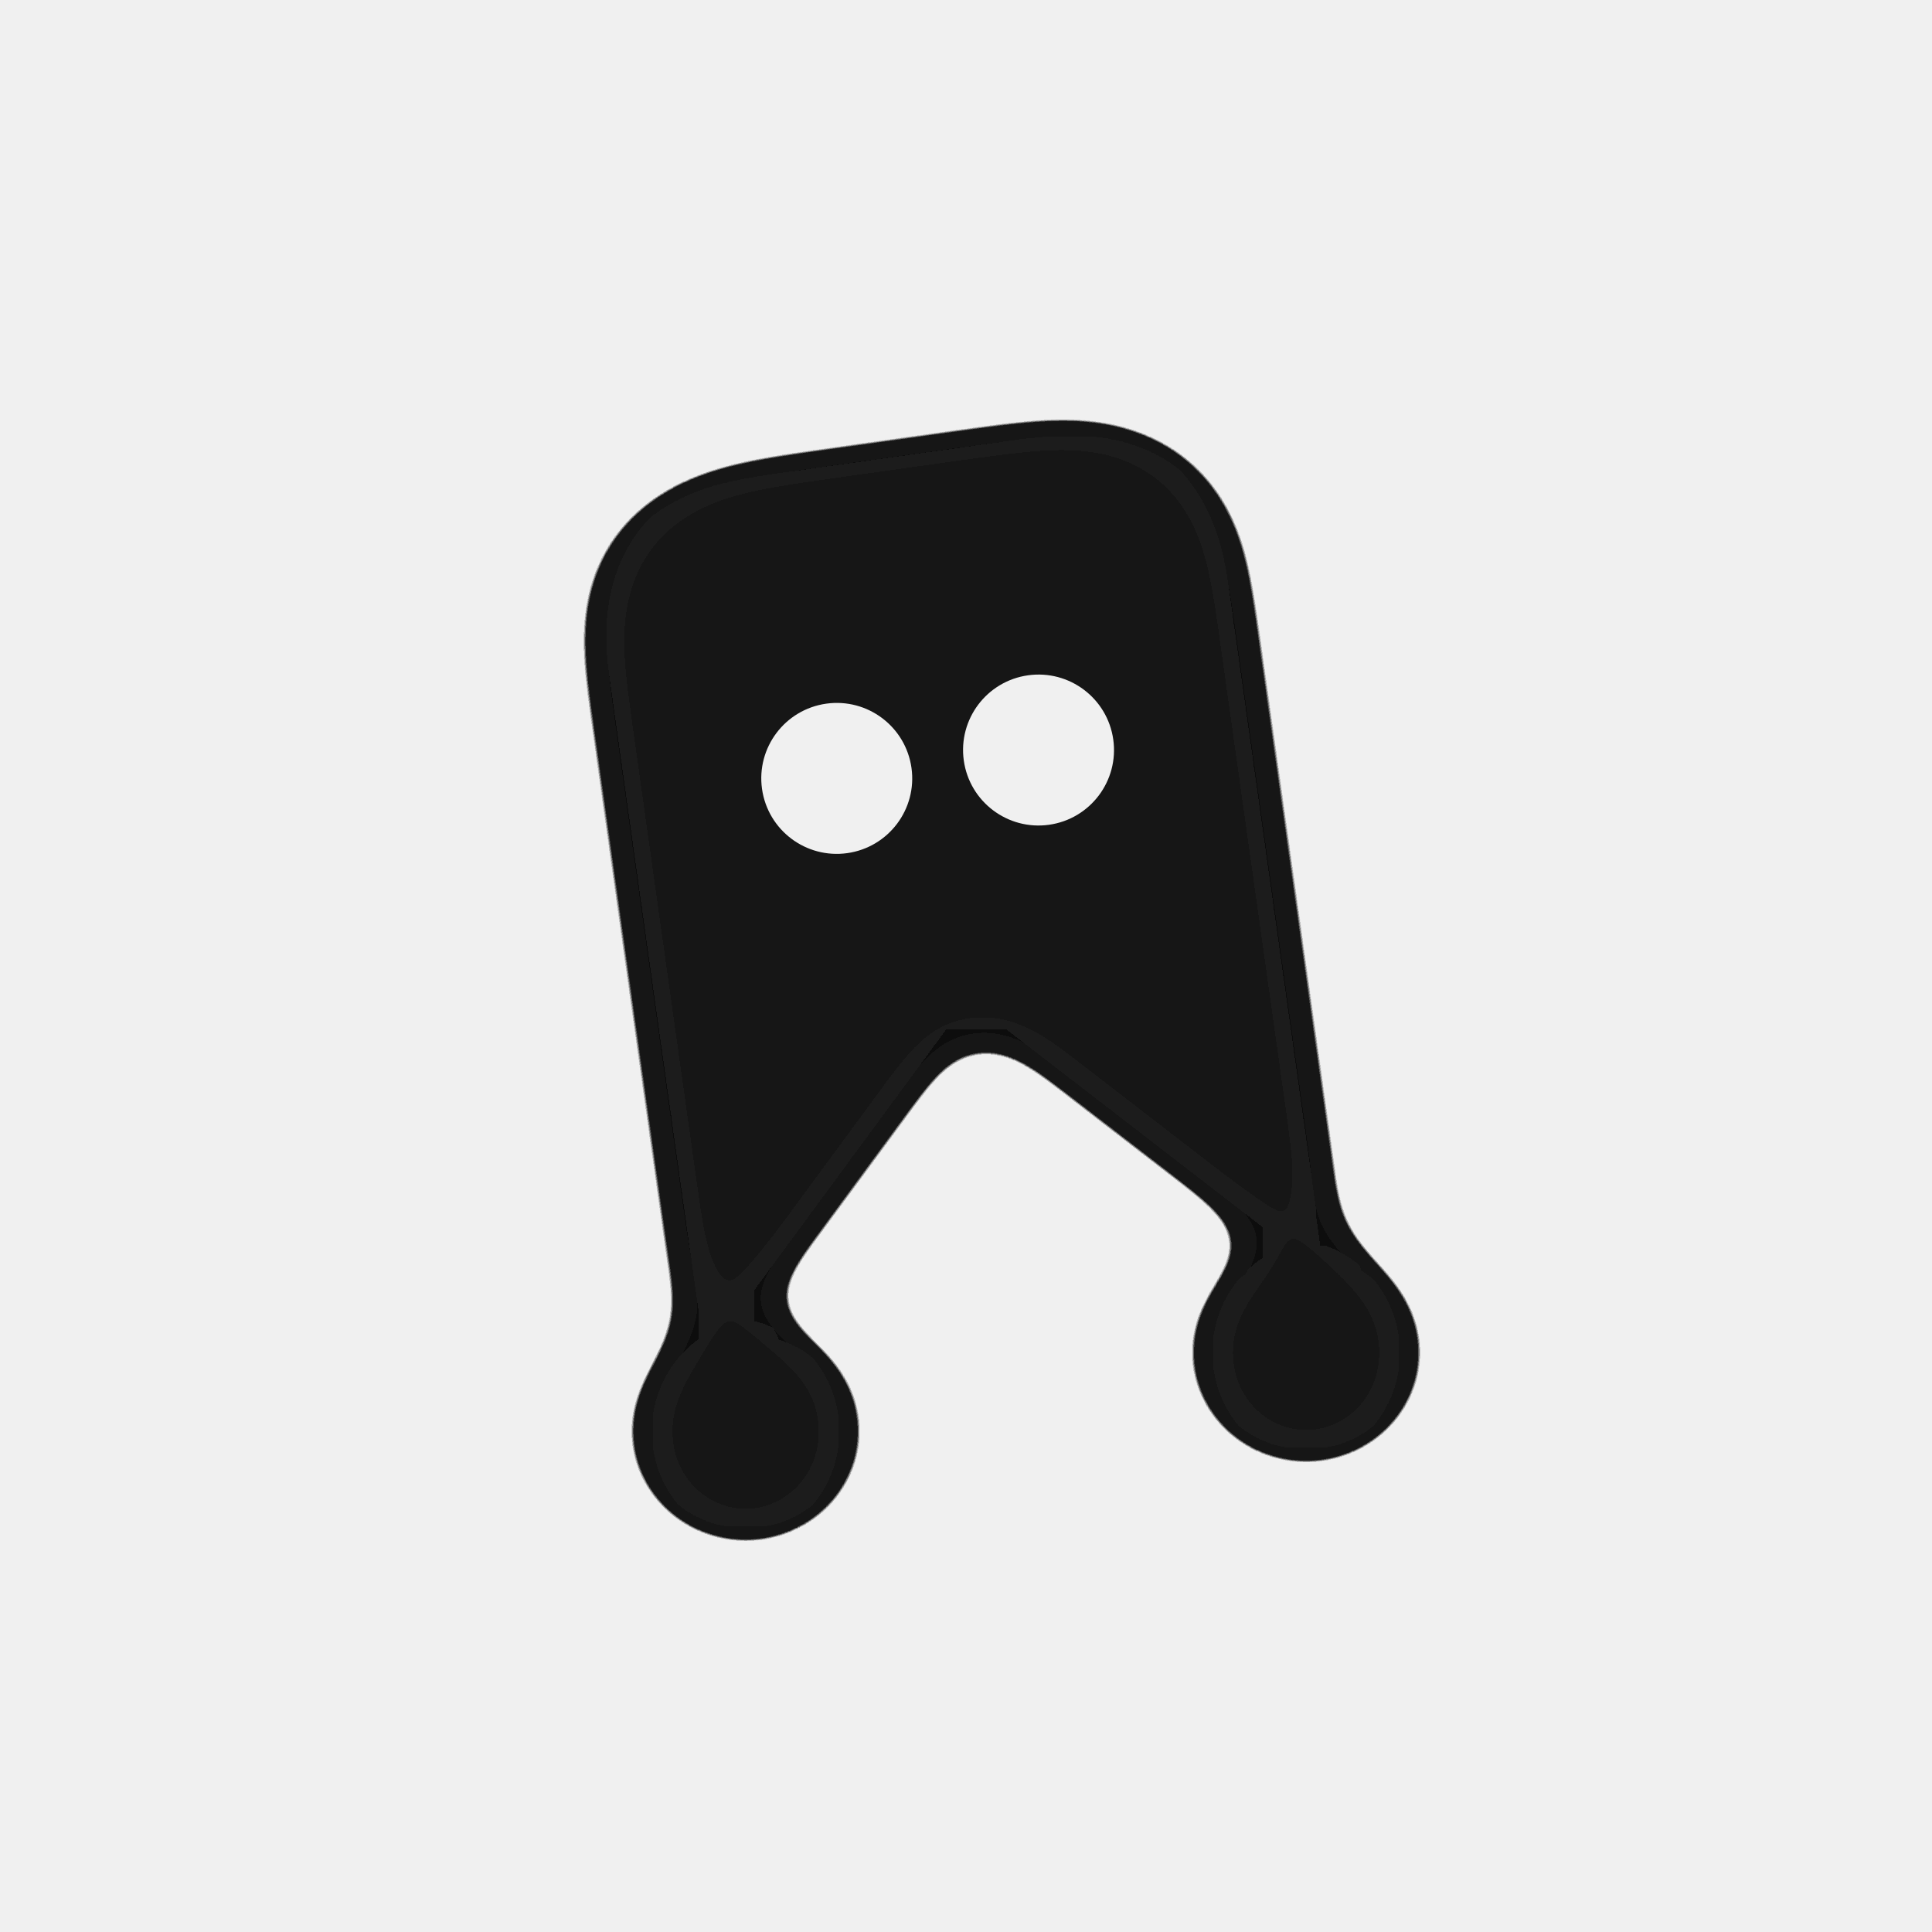
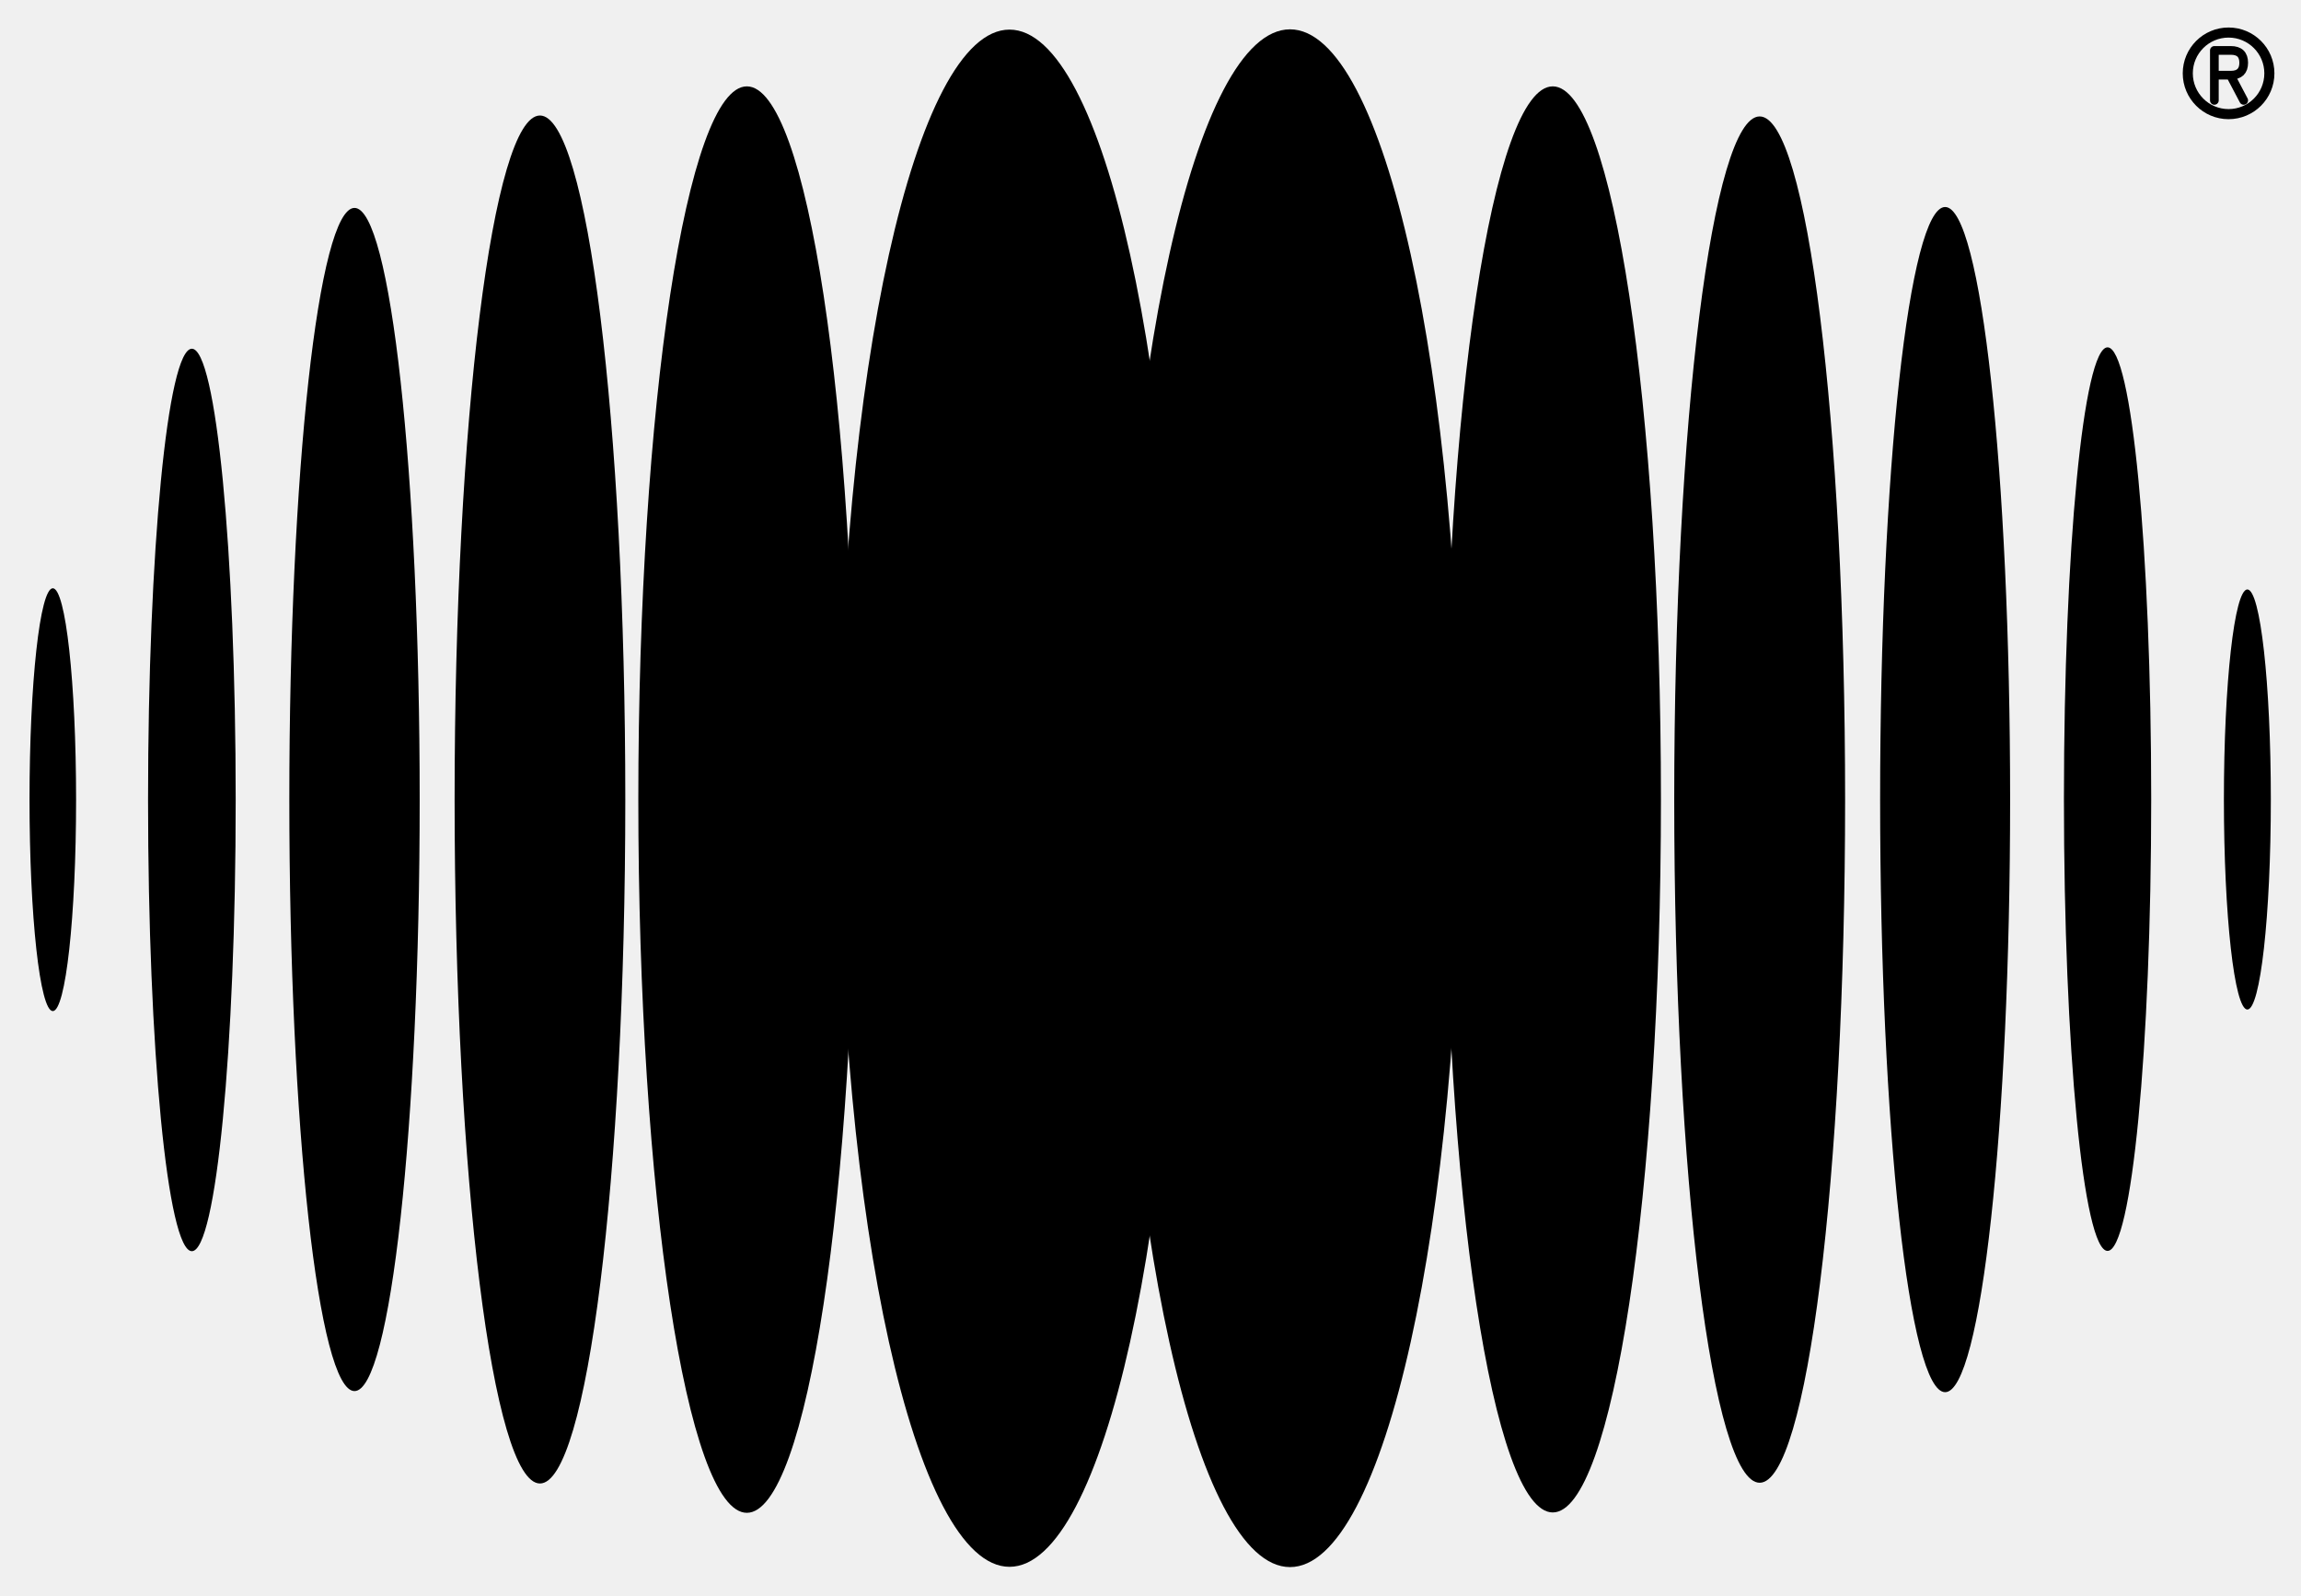
- <svg xmlns="http://www.w3.org/2000/svg" width="1024" height="1024" viewBox="0 0 1024 1024">
-   <defs>
-     <filter id="goo" x="-20%" y="-20%" width="140%" height="140%">
-       <feGaussianBlur in="SourceGraphic" stdDeviation="20" />
-       <feColorMatrix values="1 0 0 0 0  0 1 0 0 0  0 0 1 0 0  0 0 0 40 -18" />
-     </filter>
-     <mask id="eyes" maskUnits="userSpaceOnUse" x="0" y="0" width="1024" height="1024">
-       <rect width="1024" height="1024" fill="#fff" />
-       <circle cx="458" cy="404" r="40" fill="#000" />
-       <circle cx="566" cy="404" r="40" fill="#000" />
-     </mask>
-   </defs>
-   <g transform="translate(0 0)">
-     <g transform="rotate(-8 512 512)">
-       <g mask="url(#eyes)">
-         <g filter="url(#goo)" fill="#121212">
-           <path d="M336 330 C336 268 374 232 436 232 L588 232 C650 232 688 268 688 330 L688 720 L512 540 L336 720 Z" />
-           <circle cx="362" cy="740" r="60" />
-           <circle cx="662" cy="740" r="60" />
-         </g>
-       </g>
+ <svg xmlns="http://www.w3.org/2000/svg" width="1004" height="696" viewBox="0 0 1004 696">
+   <g transform="translate(501.8 348.6) scale(4) translate(-511.45 -288.15)">
+     <g fill="#000000">
+       <ellipse cx="391.76" cy="288.23" rx="2.54" ry="23.06" />
+       <ellipse cx="406.93" cy="288.26" rx="4.78" ry="49.22" />
+       <ellipse cx="424.67" cy="288.21" rx="7.11" ry="64.53" />
+       <ellipse cx="444.90" cy="288.21" rx="9.31" ry="74.61" />
+       <ellipse cx="467.47" cy="288.22" rx="11.84" ry="77.80" />
+       <ellipse cx="496.12" cy="288.07" rx="18.61" ry="83.84" />
+       <ellipse cx="526.72" cy="288.07" rx="18.62" ry="83.87" />
+       <ellipse cx="555.38" cy="288.20" rx="11.80" ry="77.78" />
+       <ellipse cx="577.95" cy="288.22" rx="9.32" ry="74.52" />
+       <ellipse cx="598.18" cy="288.22" rx="7.09" ry="64.64" />
+       <ellipse cx="615.90" cy="288.17" rx="4.76" ry="49.28" />
+       <ellipse cx="631.15" cy="288.21" rx="2.56" ry="22.91" />
+       <circle cx="629.1" cy="209.0" r="4.45" fill="none" stroke="#000000" stroke-width="1.1" />
+       <path d="M627.55 211.95V206.5H629.35Q630.75 206.5 630.75 207.85Q630.75 209.2 629.35 209.2H627.55M629.3 209.2L630.75 211.95" fill="none" stroke="#000000" stroke-width="0.95" stroke-linejoin="round" stroke-linecap="round" />
    </g>
  </g>
</svg>
